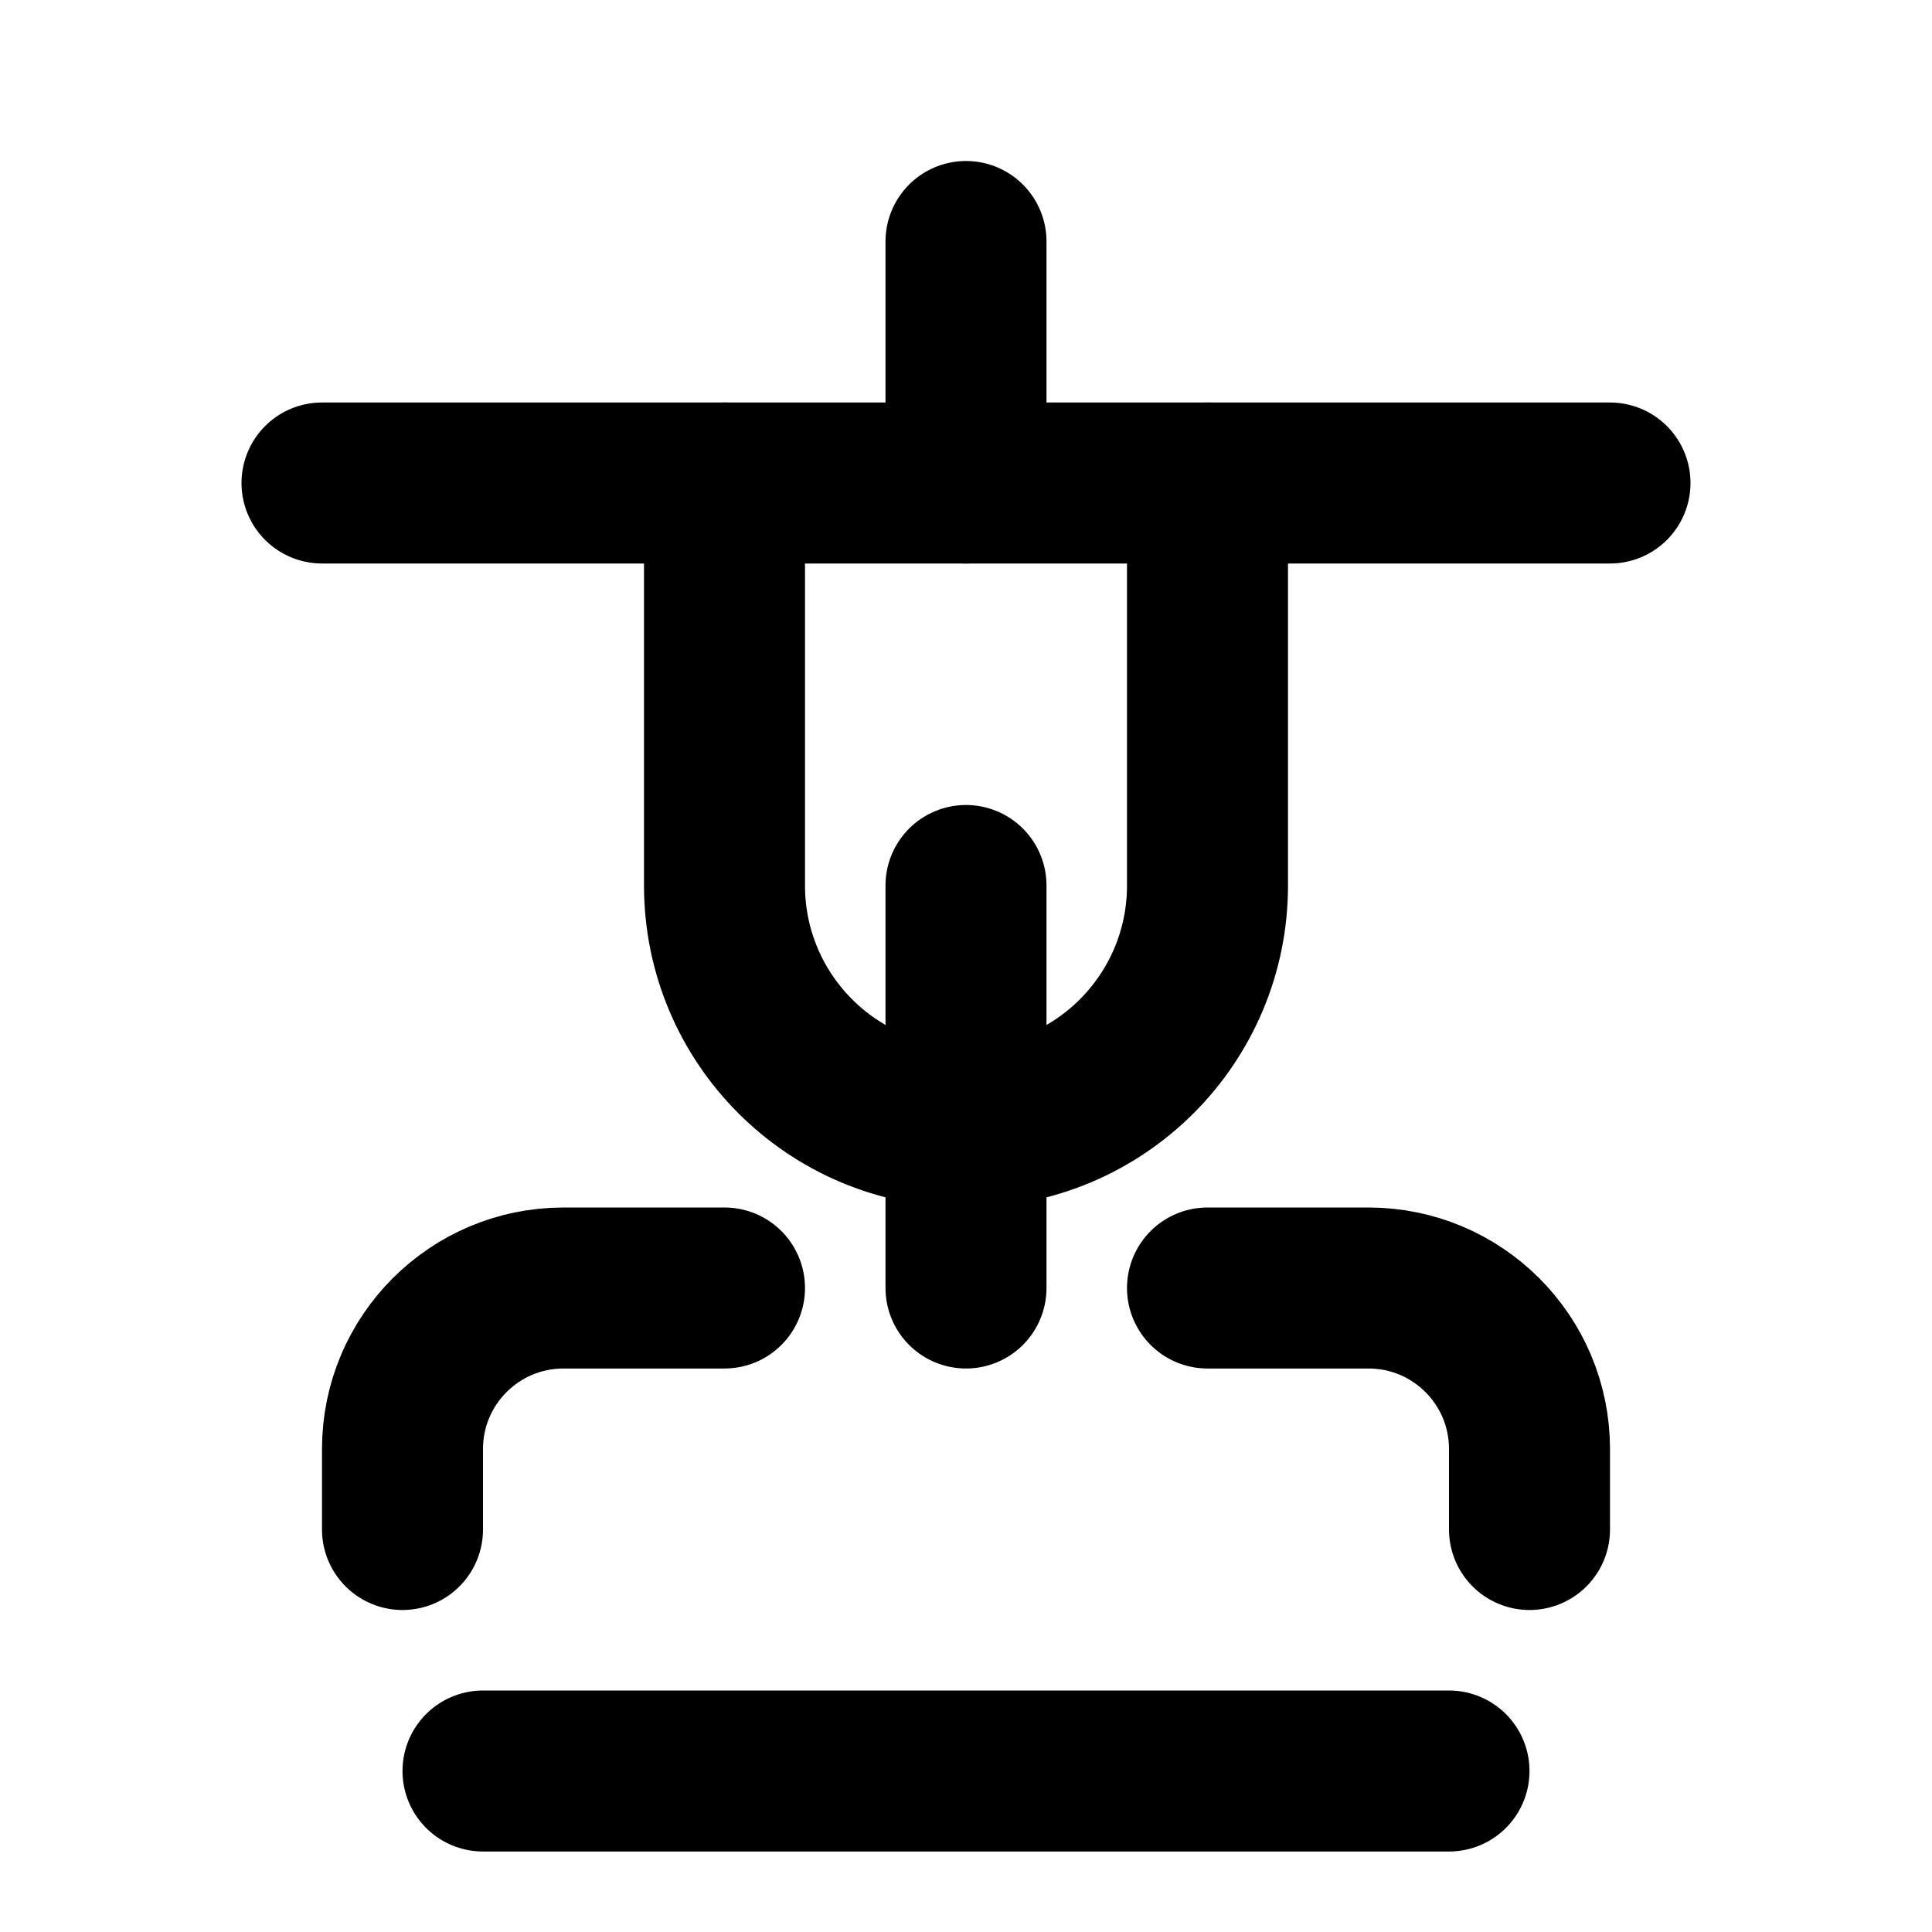
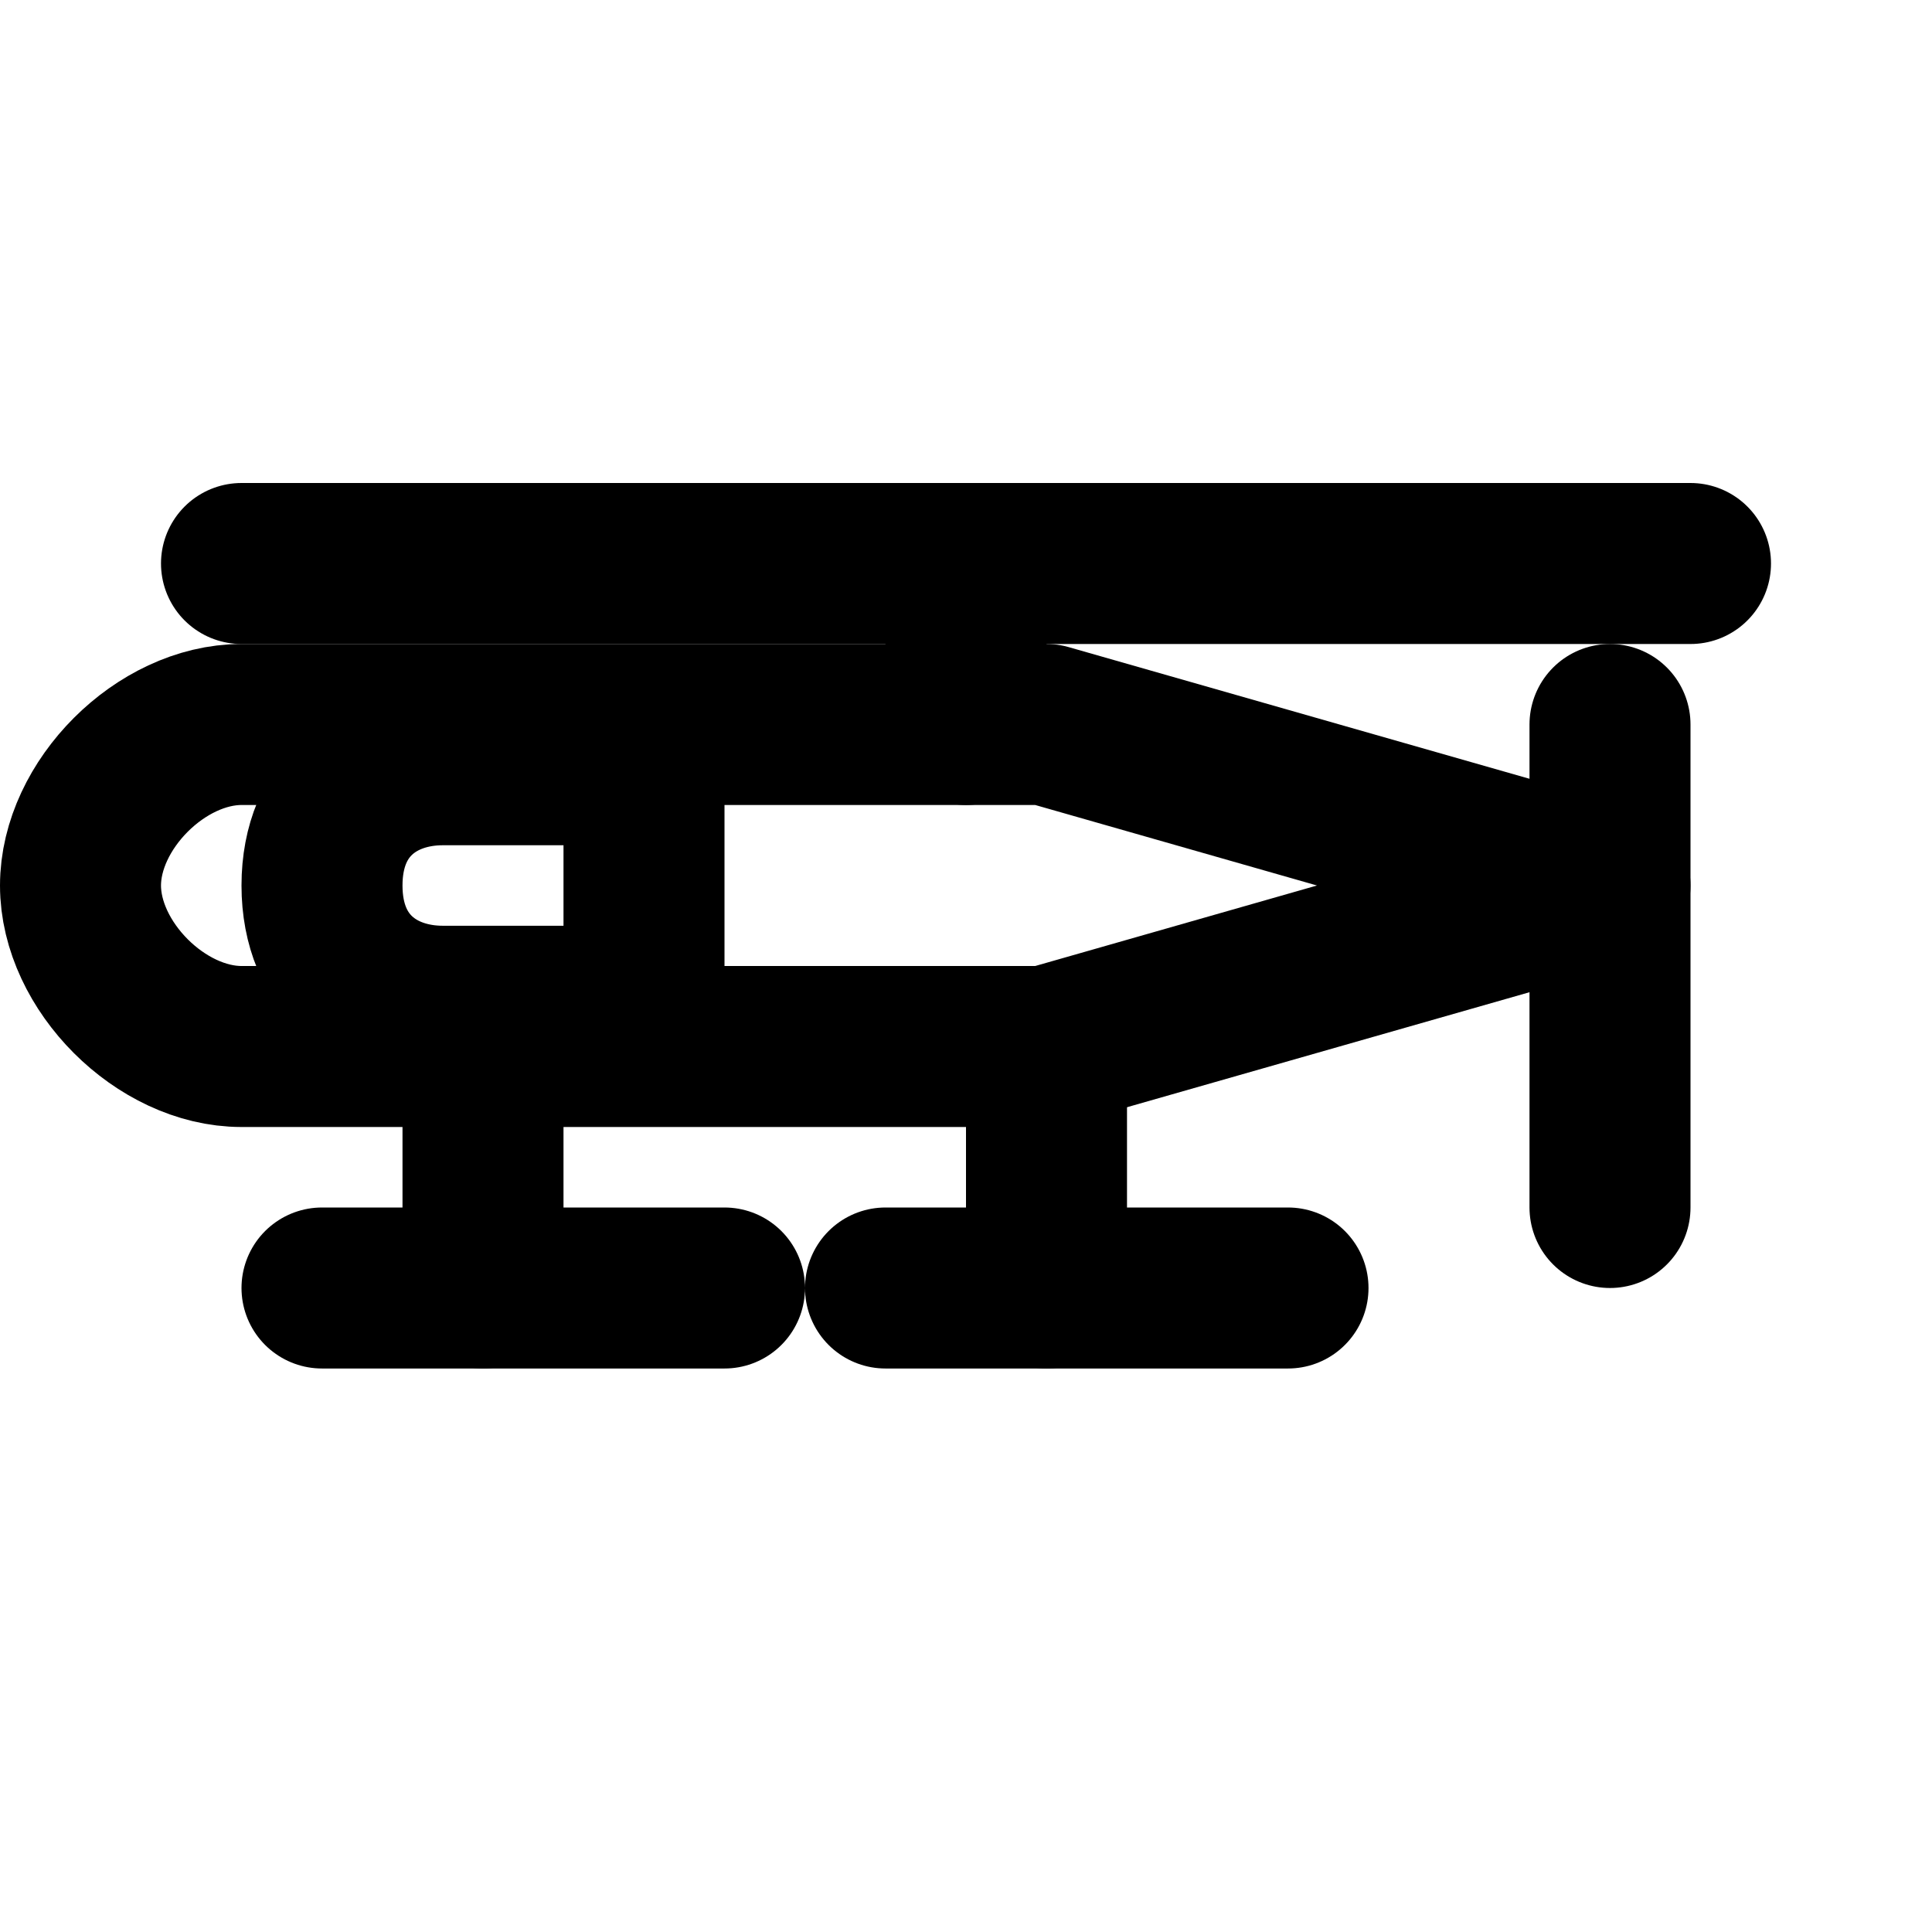
<svg xmlns="http://www.w3.org/2000/svg" viewBox="0 0 24 24" fill="none" stroke="currentColor" stroke-width="2" stroke-linecap="round" stroke-linejoin="round">
-   <path d="M4 6h16" />
-   <path d="M9 6v5a3 3 0 0 0 6 0V6" />
-   <path d="M12 11v5" />
-   <path d="M9 16H7a2 2 0 0 0-2 2v1" />
-   <path d="M15 16h2a2 2 0 0 1 2 2v1" />
-   <path d="M6 22h12" />
-   <path d="M12 3v3" />
+   <path d="M3 7h18" />
+   <path d="M12 7v2" />
+   <path d="M3 9h10l7 2-7 2H3c-1 0-2-1-2-2s1-2 2-2z" />
+   <path d="M4 11c0-1 .7-1.5 1.5-1.5H8v3H5.5C4.7 12.5 4 12 4 11z" />
+   <path d="M20 9v6" />
+   <path d="M6 13v3M13 13v3" />
+   <path d="M4 16h5M11 16h5" />
</svg>
